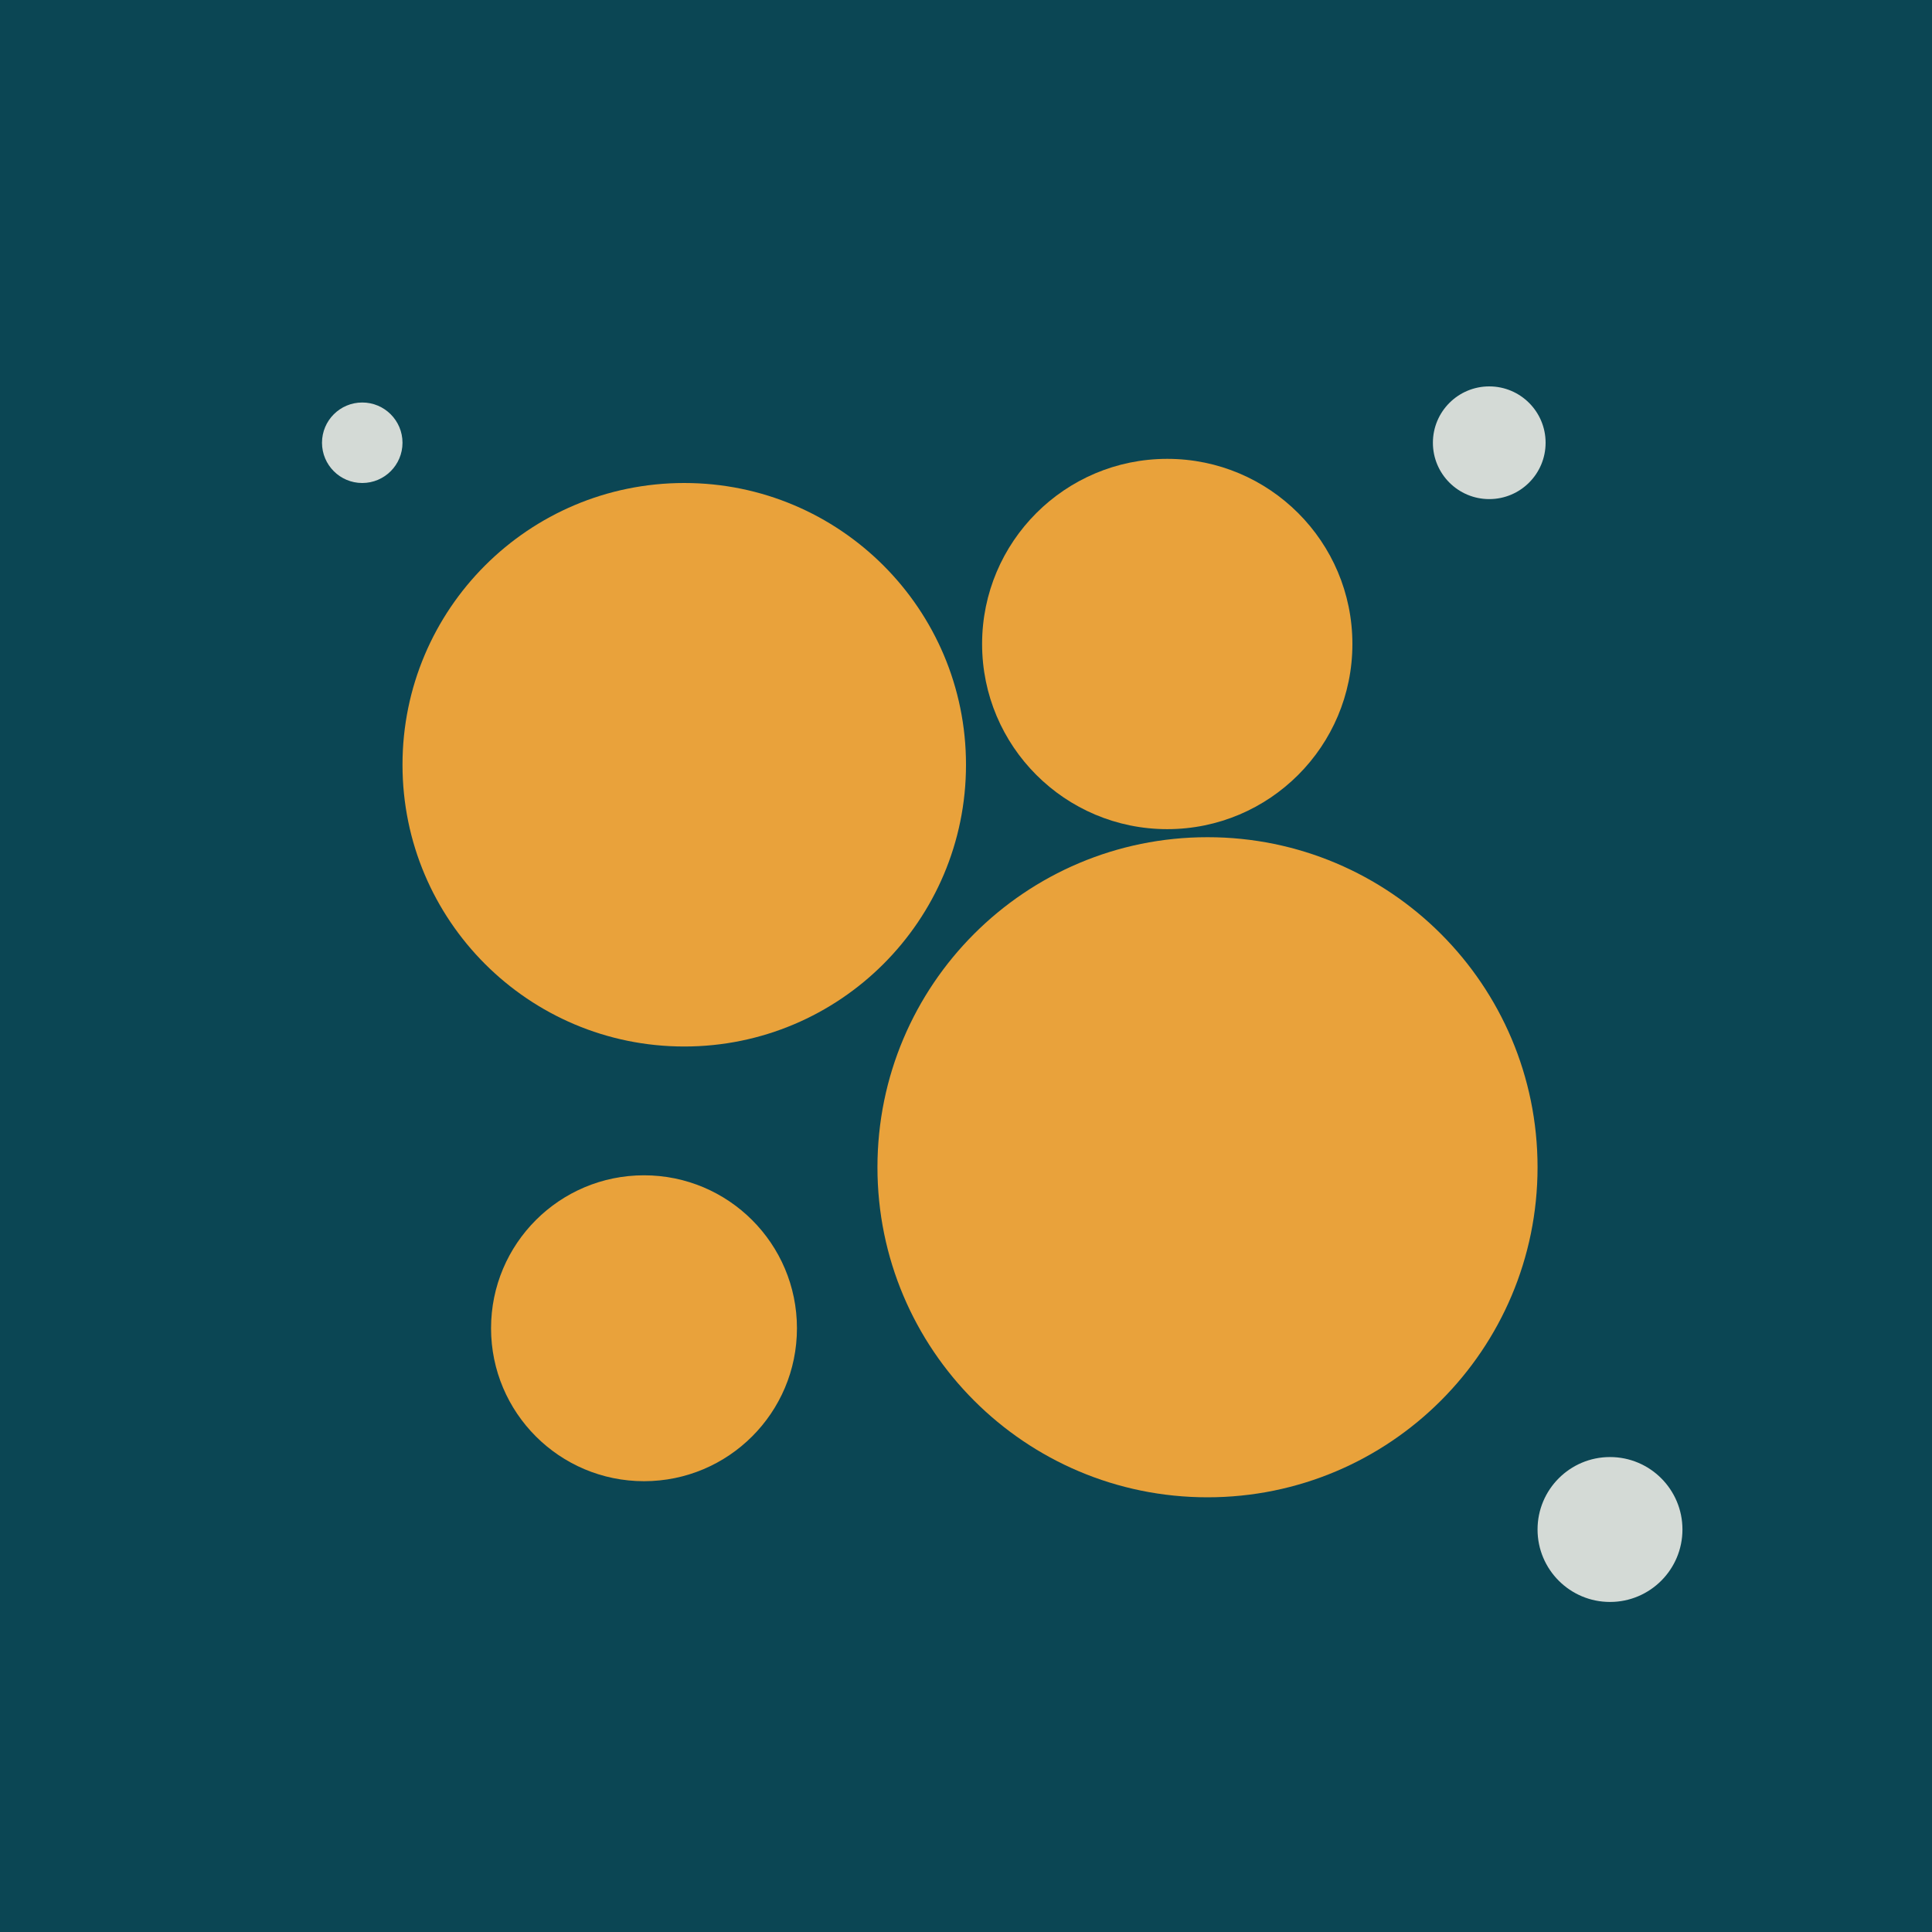
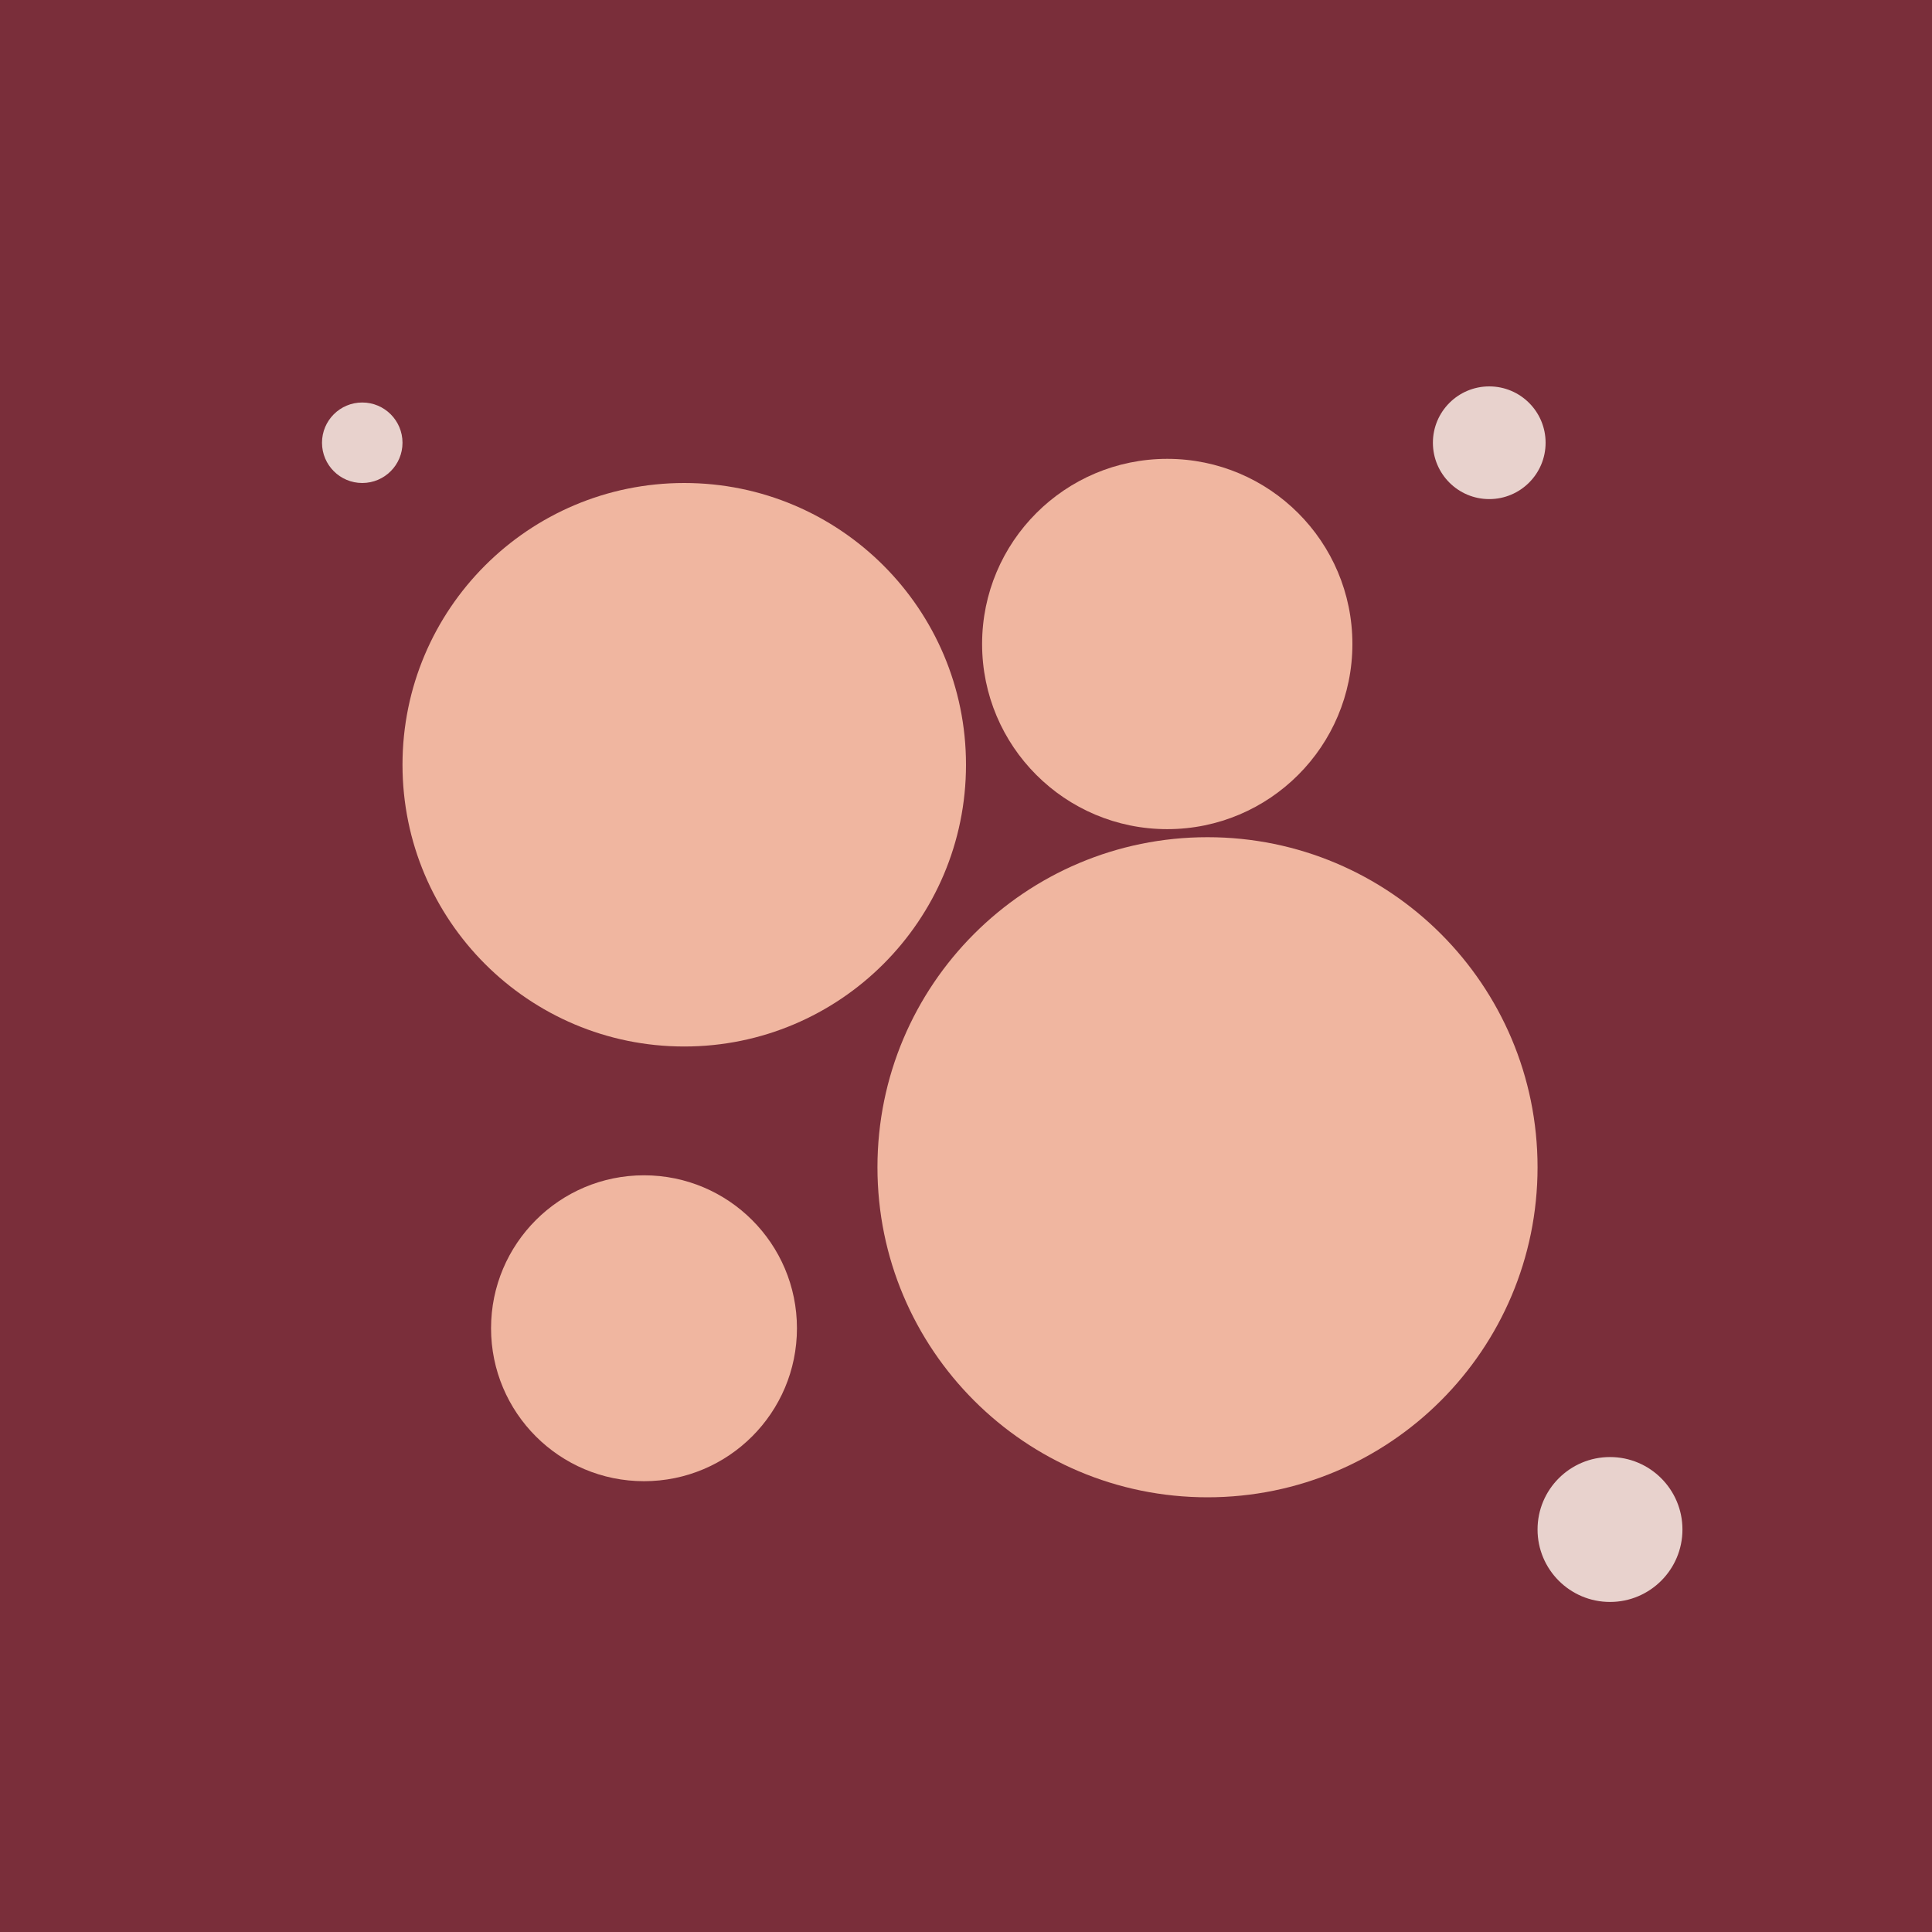
<svg xmlns="http://www.w3.org/2000/svg" viewBox="0 0 480 480" width="480" height="480">
-   <rect width="480" height="480" fill="#0b4654" />
-   <g fill="#e9a23b">
+   <rect width="480" height="480" fill="#7a2e3a" />
+   <g fill="#f0b6a0">
    <circle cx="170" cy="190" r="70" />
    <circle cx="290" cy="160" r="46" />
    <circle cx="300" cy="290" r="82" />
    <circle cx="160" cy="330" r="38" />
  </g>
-   <g fill="#f7f4ec" opacity="0.85">
+   <g fill="#fbefe6" opacity="0.85">
    <circle cx="370" cy="110" r="14" />
    <circle cx="90" cy="110" r="10" />
    <circle cx="400" cy="380" r="18" />
  </g>
</svg>
